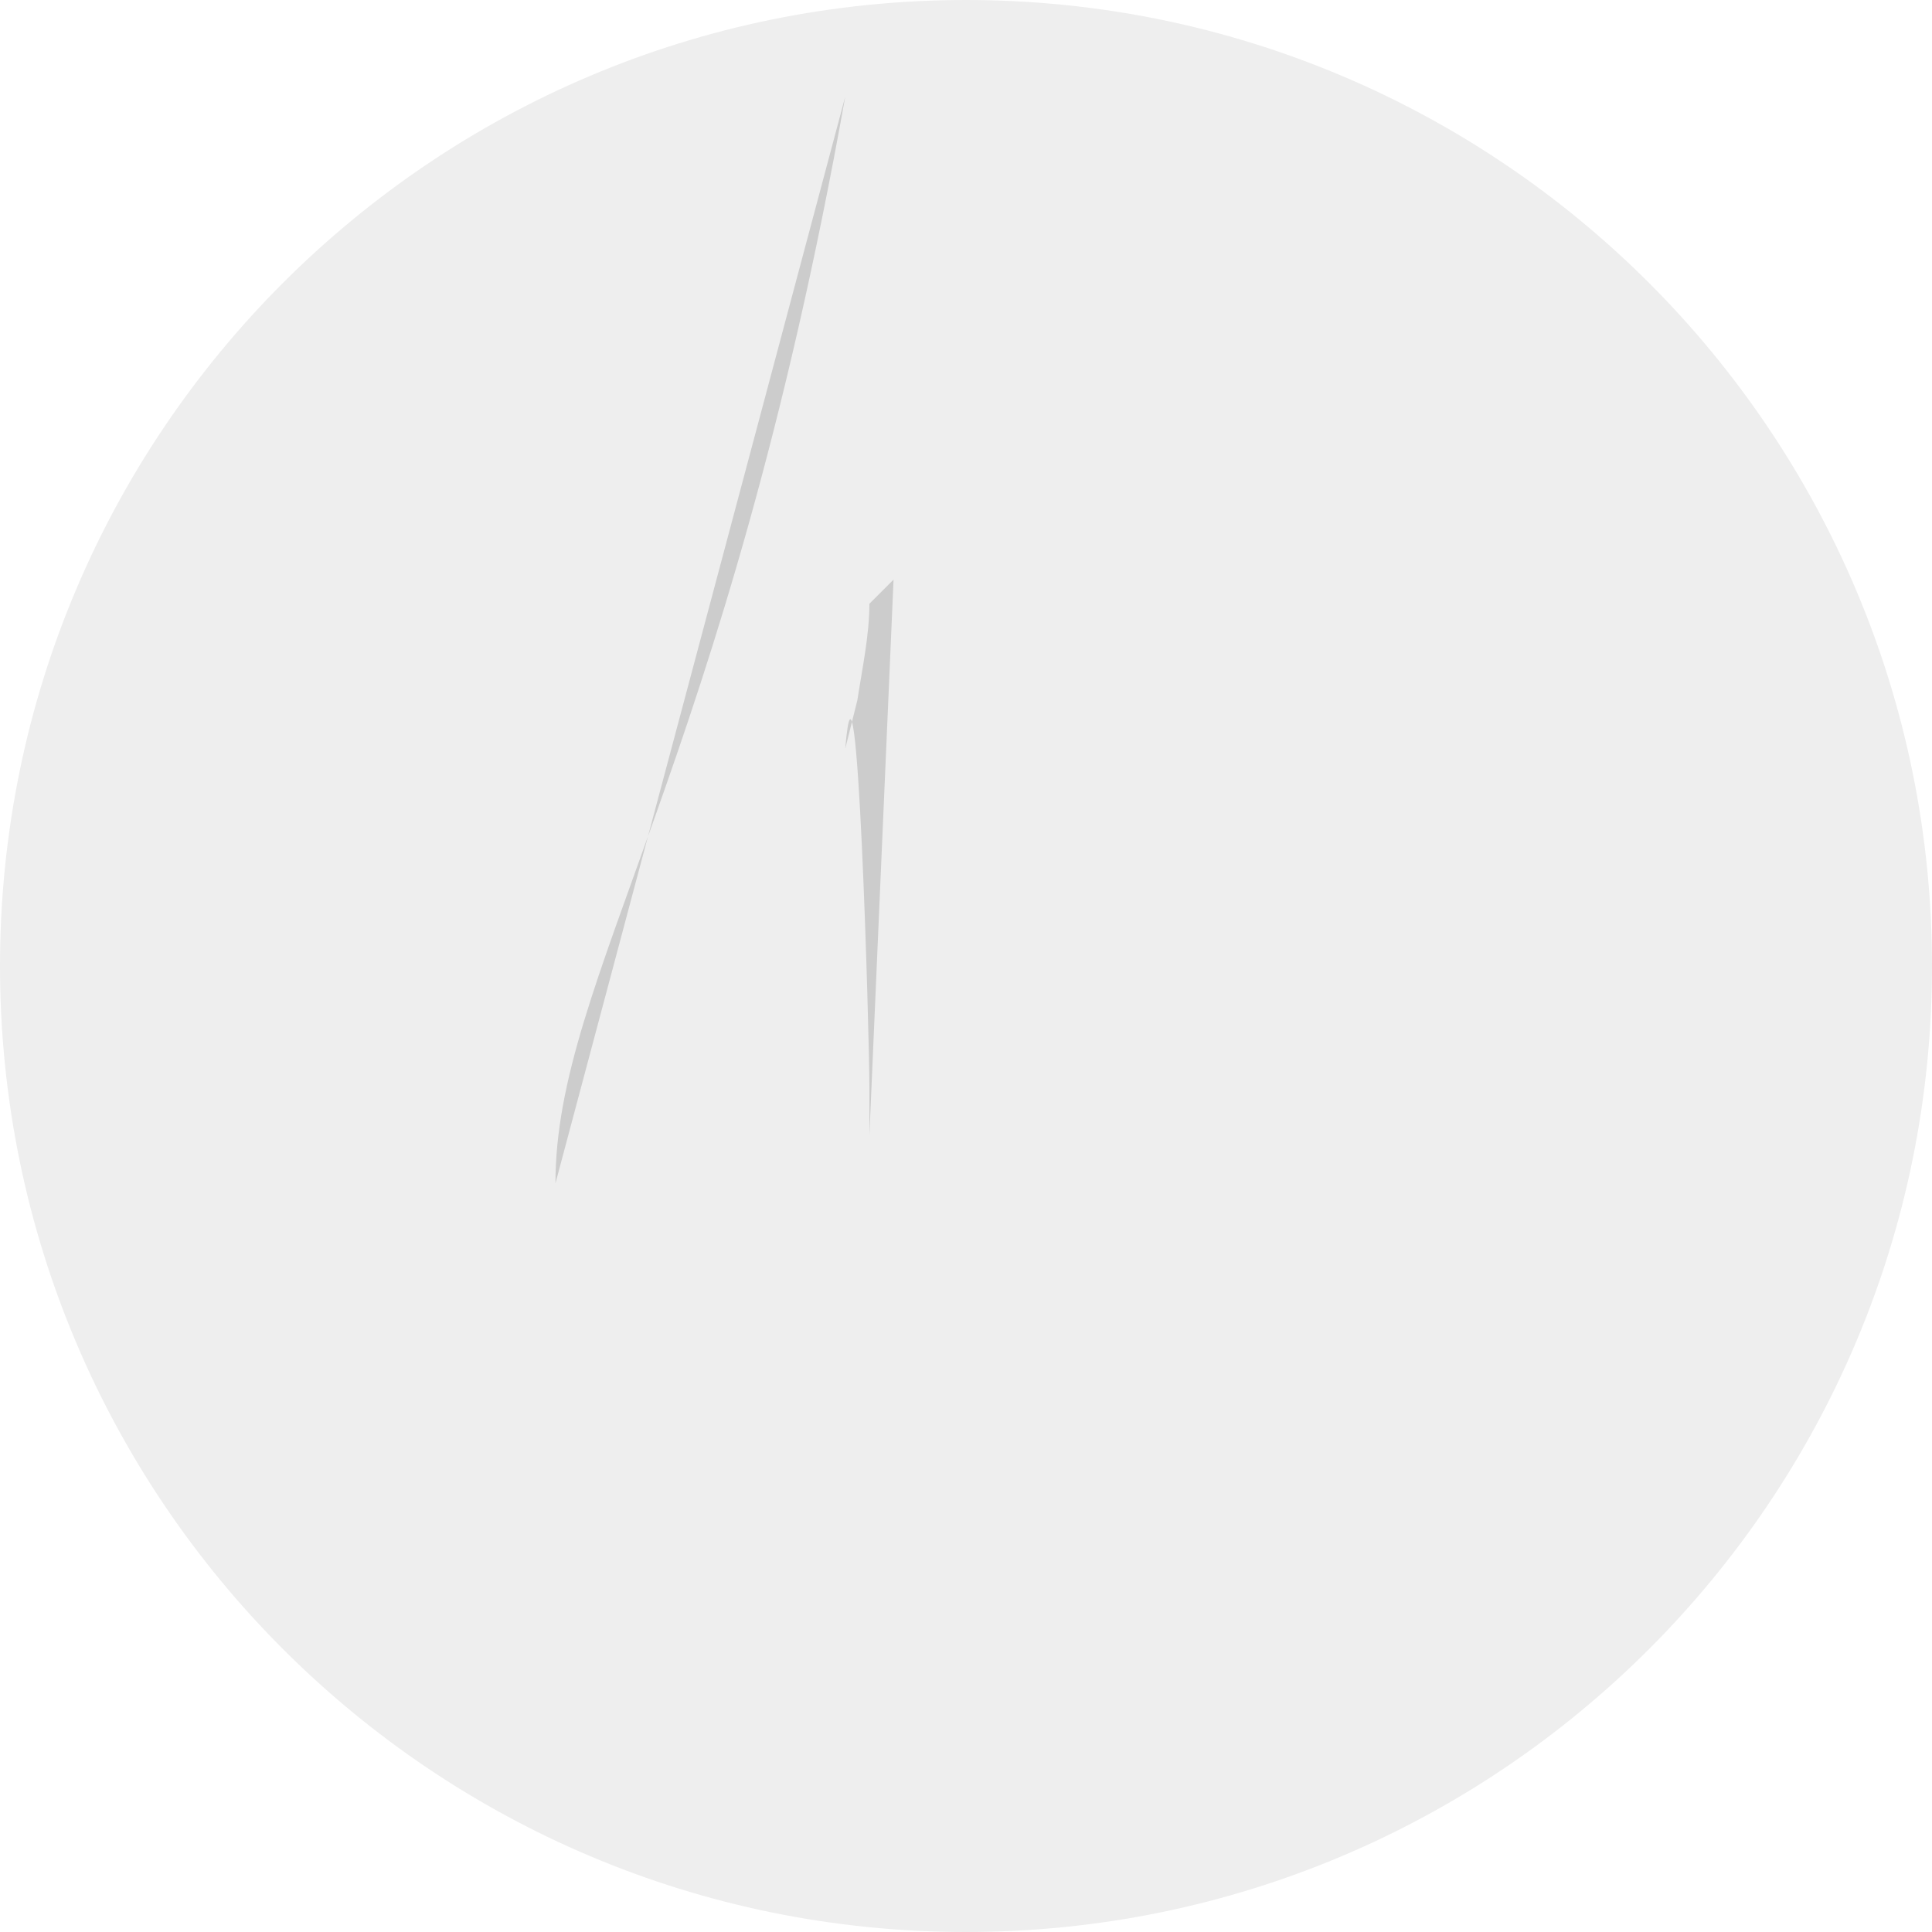
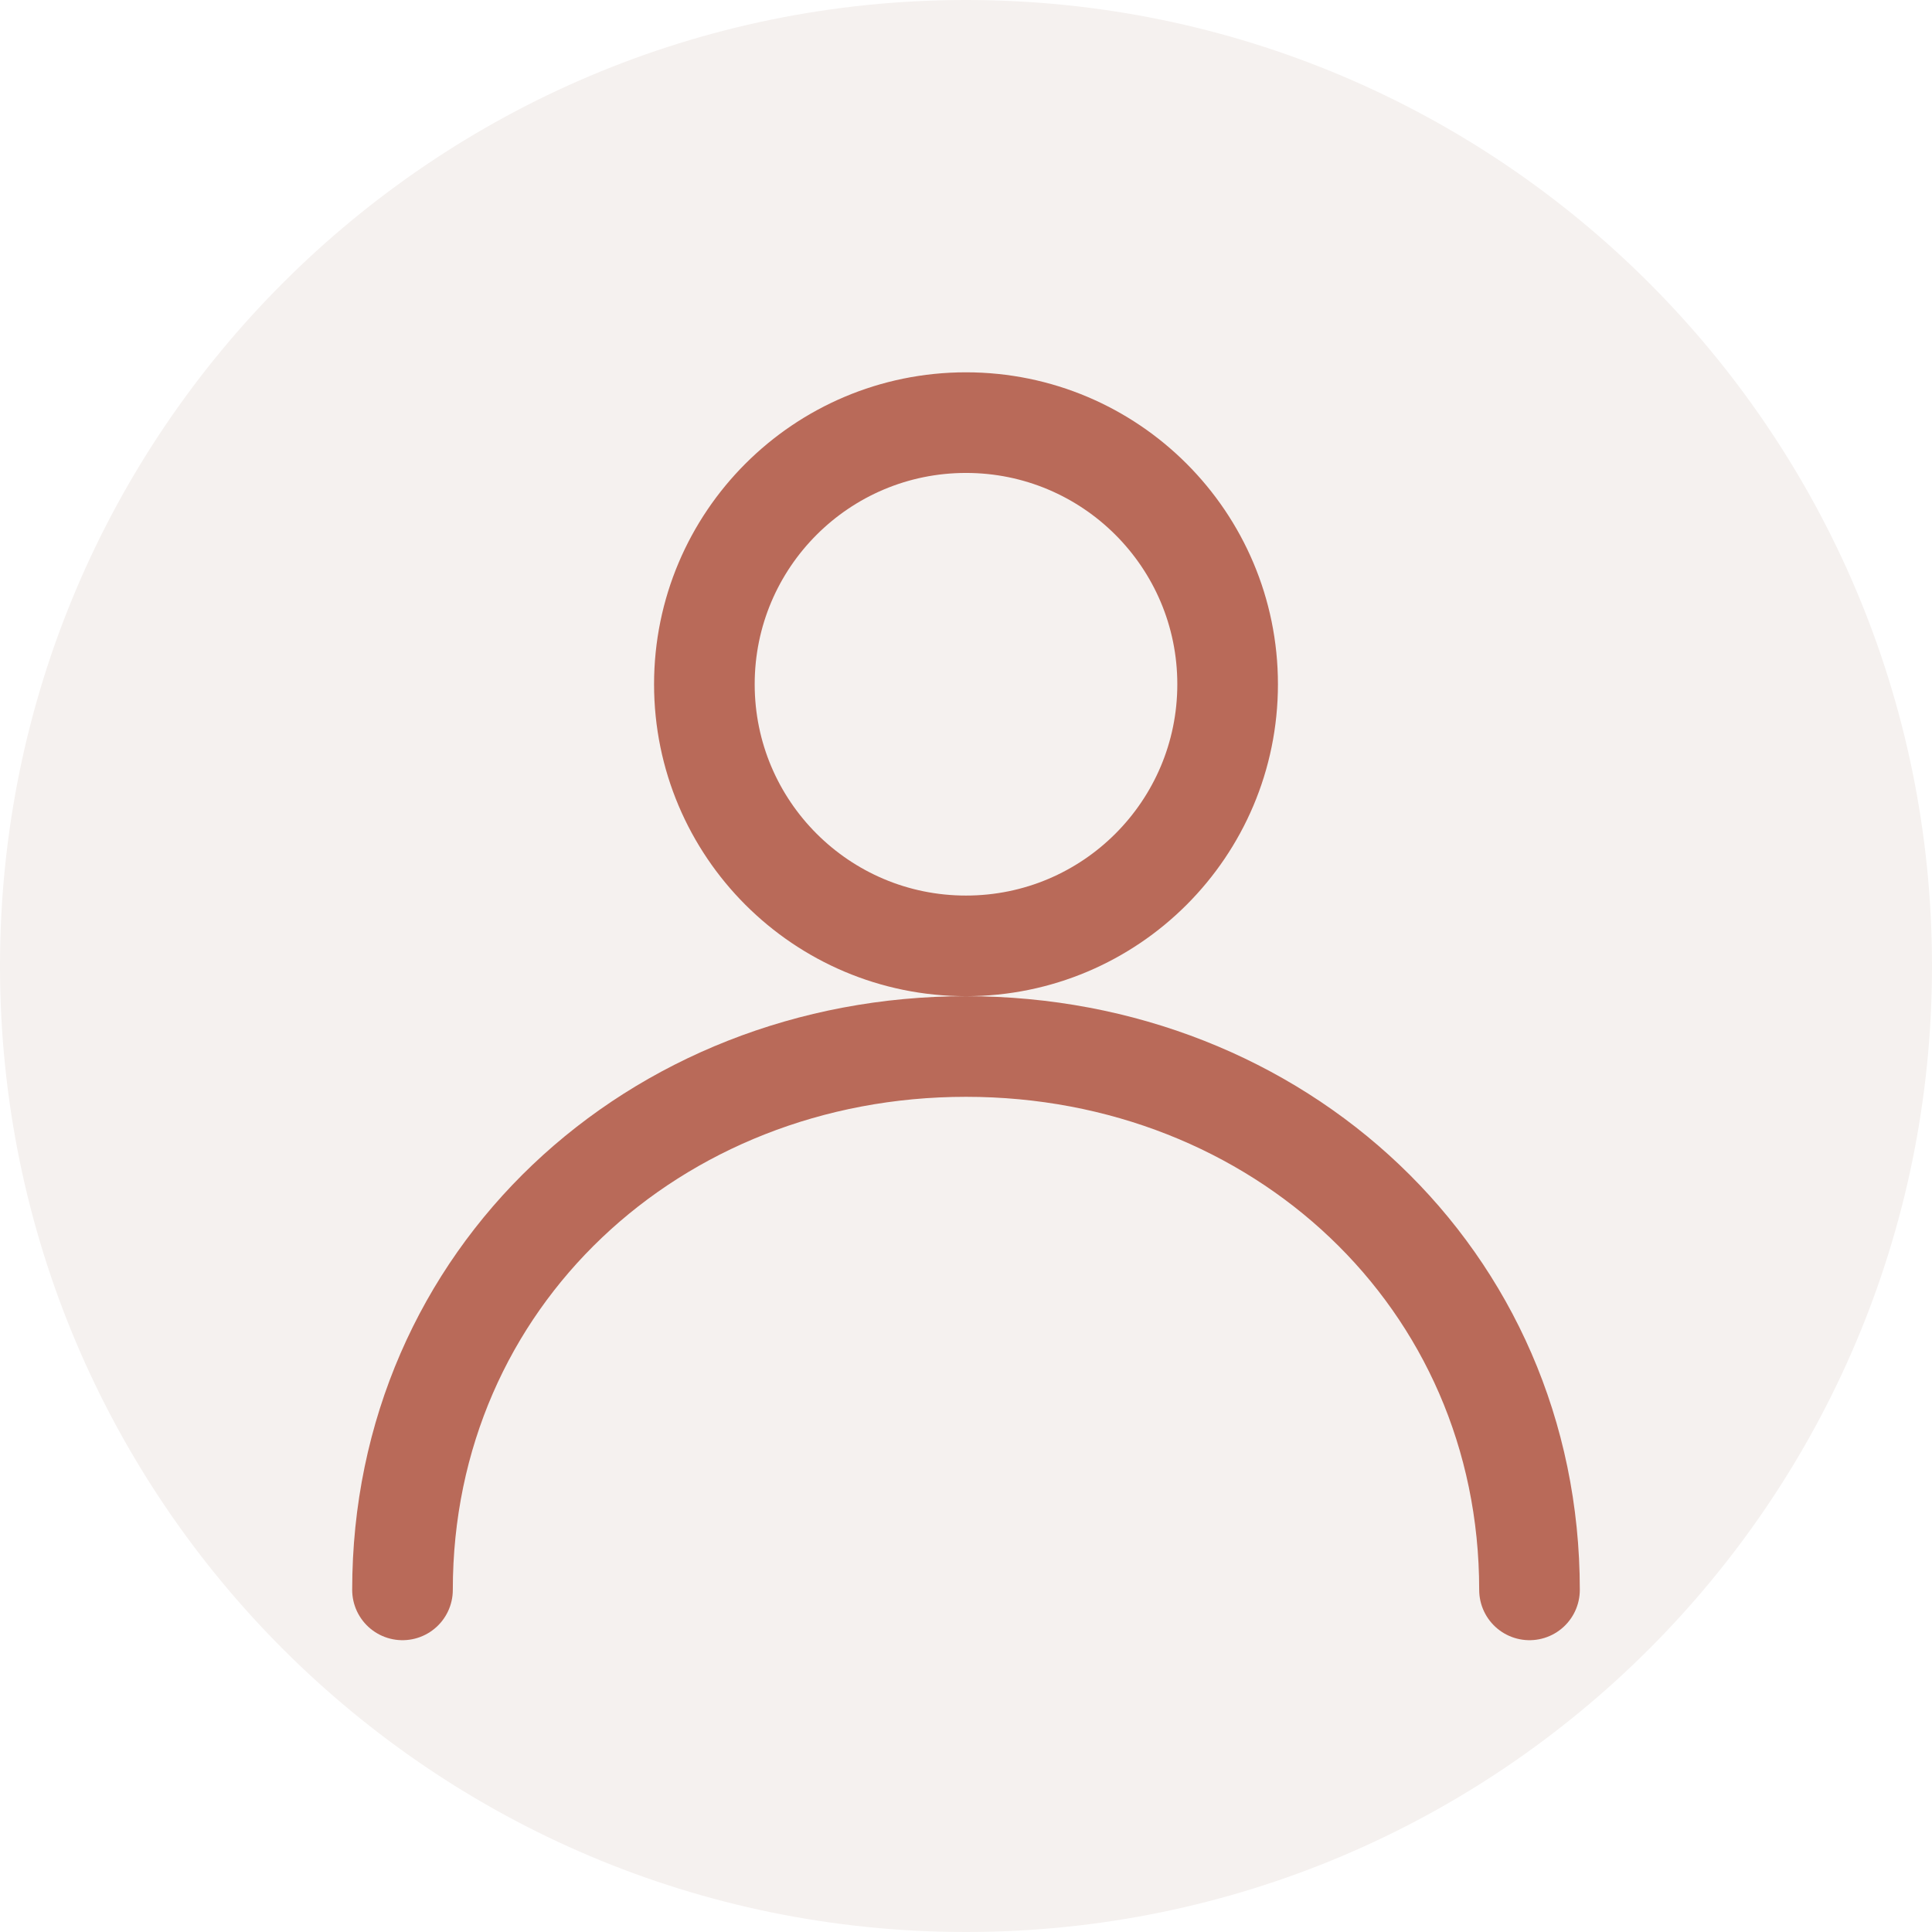
- <svg xmlns="http://www.w3.org/2000/svg" width="40" height="40" viewBox="0 0 40 40">
-   <circle cx="20" cy="20" r="20" fill="#eee" />
-   <path d="M11.5 24.5C11.5 20.25 15 16 17.5 2M18.5 12L18 12.5C18 13.15 17.85 13.85 17.75 14.5L17.5 15.5C17.75 12.5 18 21.5 18 22.5L18 23.5L18 23.5" fill="#ccc" />
+ <svg xmlns="http://www.w3.org/2000/svg" width="96" height="96" viewBox="0 0 96 96" fill="none">
+   <circle cx="48" cy="48" r="48" fill="#F5F1EF" />
+   <circle cx="48" cy="34" r="13" stroke="#B96A59" stroke-width="5" />
+   <path d="M20 79C20 63.5 32.5 52 48 52C63.5 52 76 63.5 76 79" stroke="#B96A59" stroke-width="5" stroke-linecap="round" />
</svg>
